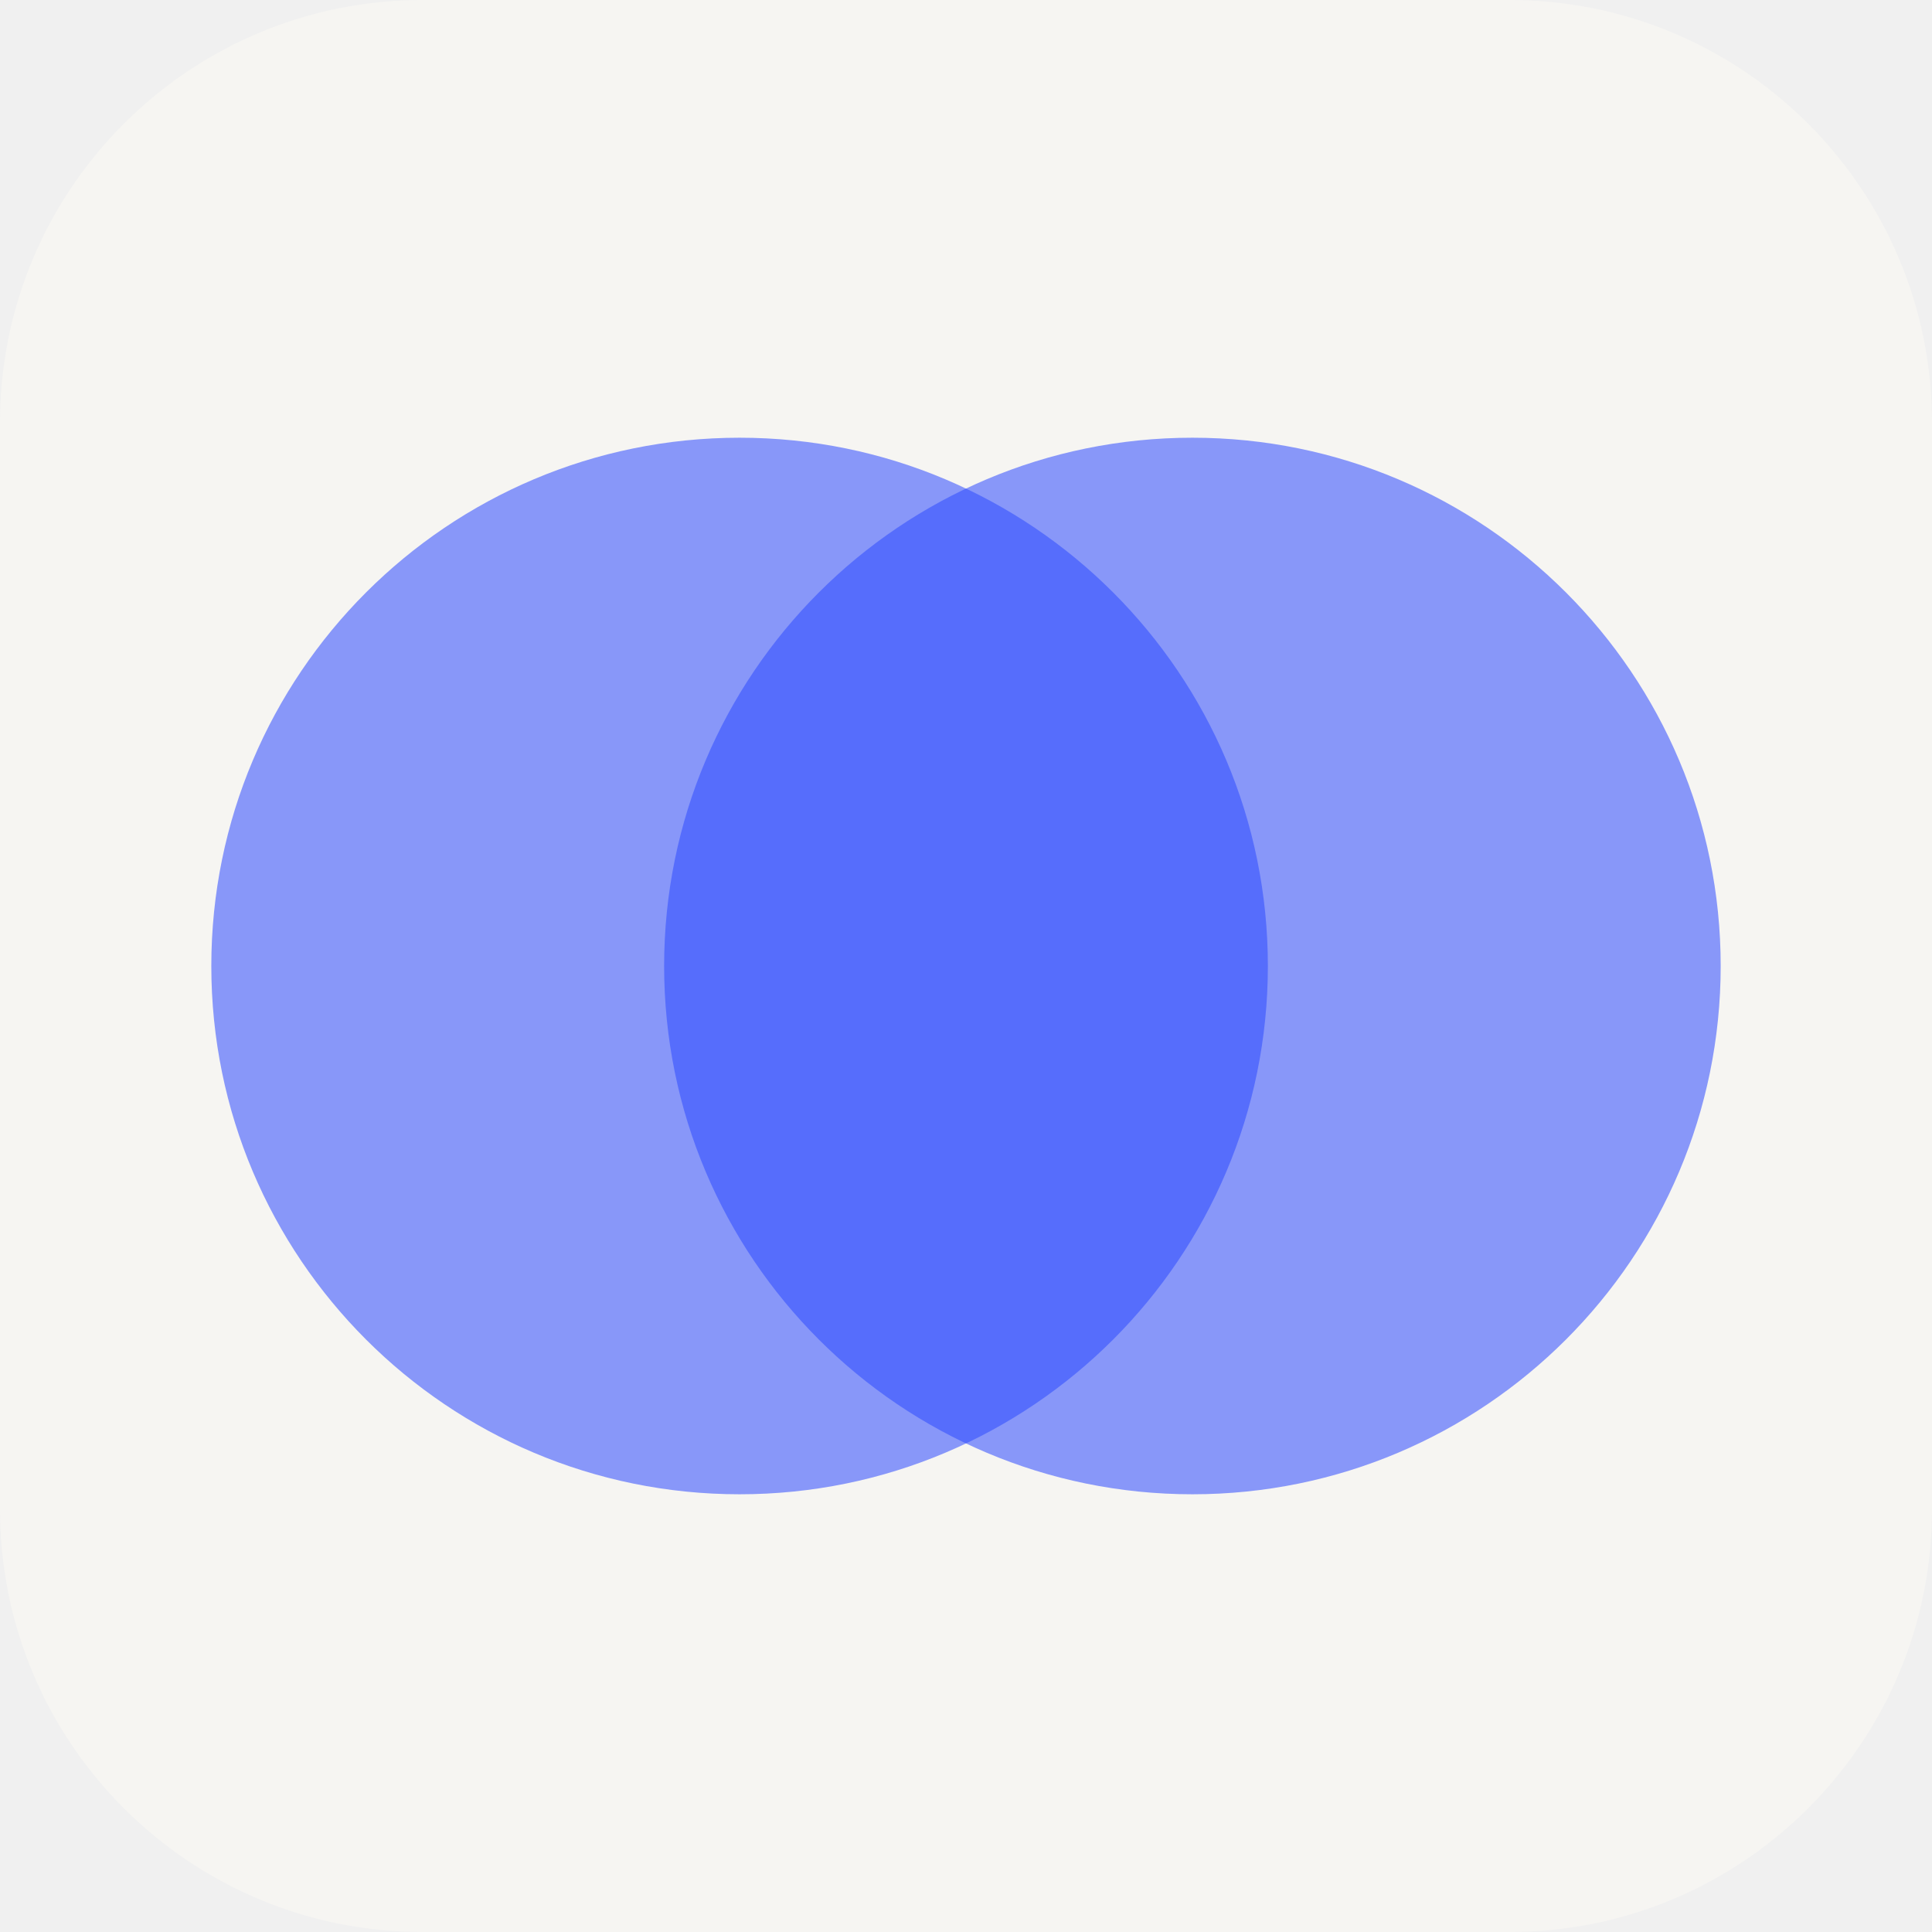
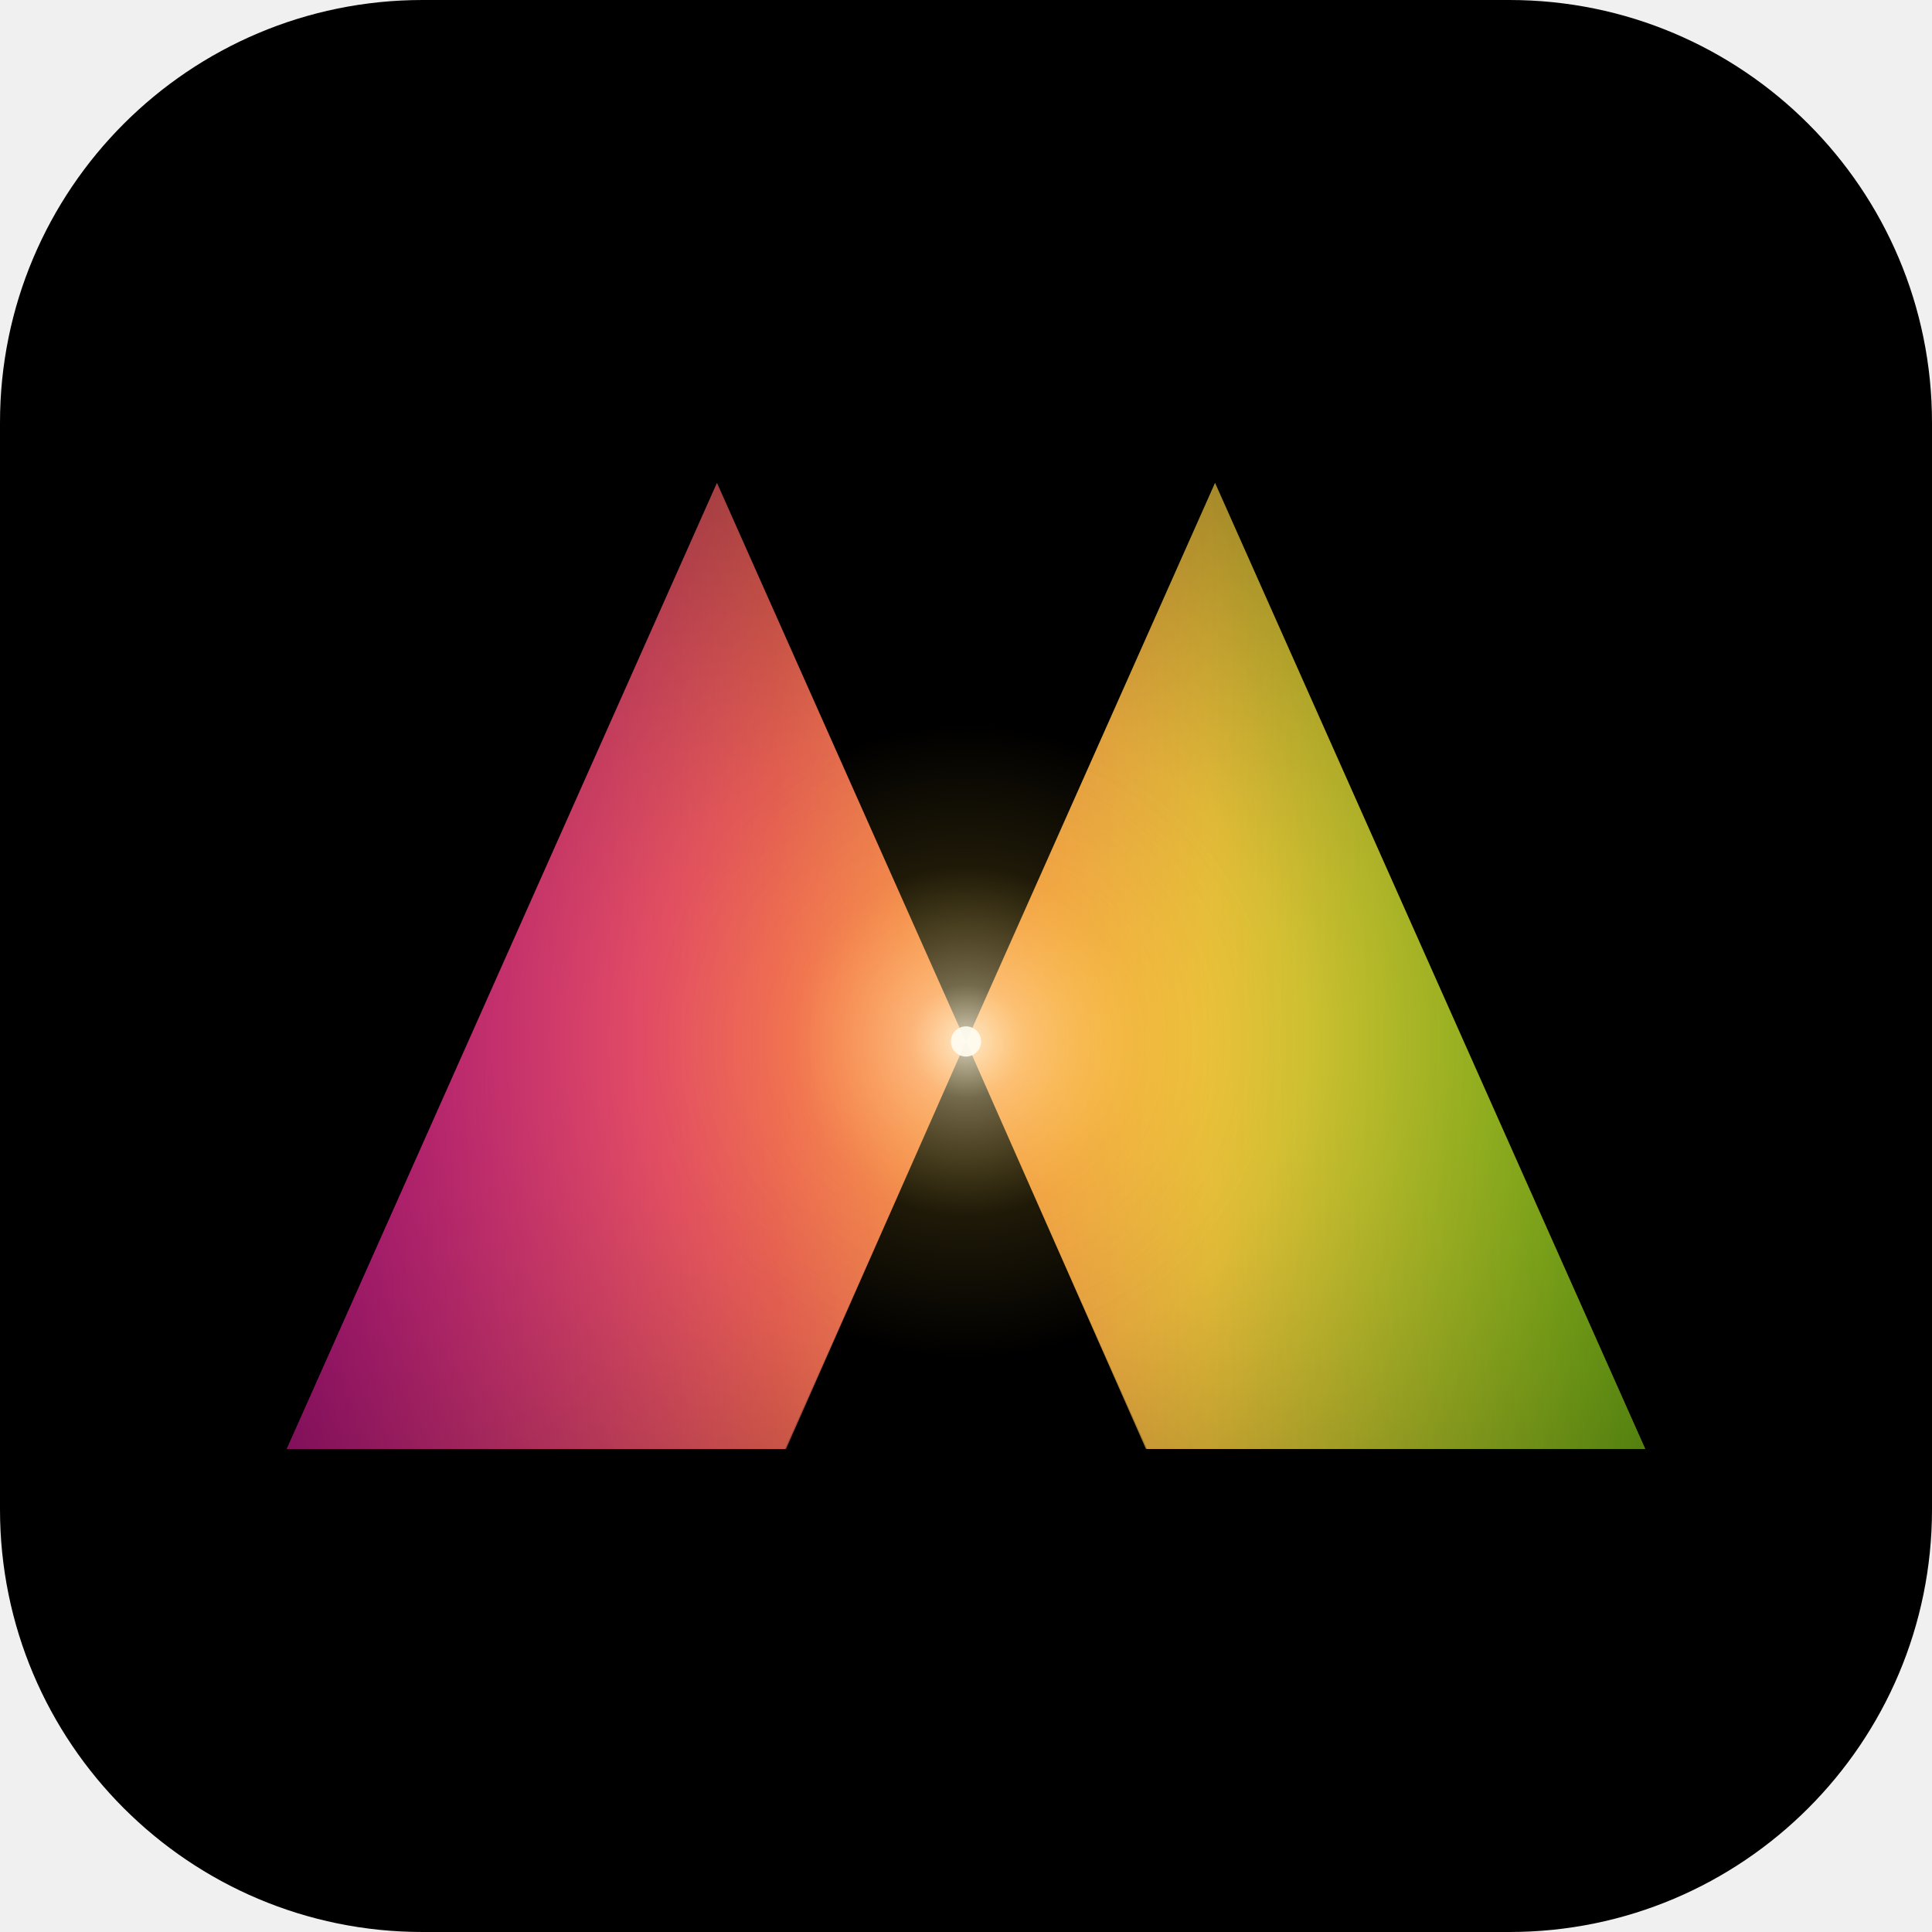
<svg xmlns="http://www.w3.org/2000/svg" viewBox="0 0 512 512">
-   <rect width="512" height="512" rx="112" fill="#F6F5F2" />
-   <circle cx="196" cy="256" r="140" fill="#2F4BFF" fill-opacity="0.55" />
-   <circle cx="316" cy="256" r="140" fill="#2F4BFF" fill-opacity="0.55" />
+   <defs>
+     <linearGradient id="bg" x1="0" y1="0" x2="1" y2="1">
+       <stop offset="0" stop-color="#000000" />
+       <stop offset="1" stop-color="#000000" />
+     </linearGradient>
+     <linearGradient id="g" gradientUnits="userSpaceOnUse" x1="76" y1="0" x2="436" y2="0">
+       <stop offset="0" stop-color="#FF1FB3" />
+       <stop offset="0.36" stop-color="#FF6A5A" />
+       <stop offset="0.68" stop-color="#FFD23F" />
+       <stop offset="1" stop-color="#A6FF1F" />
+     </linearGradient>
+     <radialGradient id="depth" gradientUnits="userSpaceOnUse" cx="256" cy="276" r="250">
+       <stop offset="0" stop-color="#000000" stop-opacity="0" />
+       <stop offset="0.35" stop-color="#000000" stop-opacity="0.12" />
+       <stop offset="1" stop-color="#000000" stop-opacity="0.62" />
+     </radialGradient>
+     <radialGradient id="light" gradientUnits="userSpaceOnUse" cx="256" cy="276" r="84">
+       <stop offset="0" stop-color="#FFF8E1" stop-opacity="0.85" />
+       <stop offset="0.18" stop-color="#FFE9A8" stop-opacity="0.45" />
+       <stop offset="0.55" stop-color="#FFD23F" stop-opacity="0.12" />
+       <stop offset="1" stop-color="#FFD23F" stop-opacity="0" />
+     </radialGradient>
+     <mask id="cut">
+       <rect width="512" height="512" fill="#FFFFFF" />
+       <polygon points="203,396 309,396 256,276" fill="#000000" />
+     </mask>
+     <clipPath id="tile">
+       <rect width="512" height="512" rx="112" />
+     </clipPath>
+   </defs>
+   <rect width="512" height="512" rx="112" fill="url(#bg)" />
+   <g clip-path="url(#tile)">
+     <g mask="url(#cut)">
+       <polygon points="76,384 190,128 304,384" fill="url(#g)" />
+       <polygon points="208,384 322,128 436,384" fill="url(#g)" />
+       <polygon points="76,384 190,128 304,384" fill="url(#depth)" />
+       <polygon points="208,384 322,128 436,384" fill="url(#depth)" />
+     </g>
+     <circle cx="256" cy="276" r="84" fill="url(#light)" />
+     <circle cx="256" cy="276" r="4" fill="#FFFDF2" opacity="0.9" />
+   </g>
</svg>
